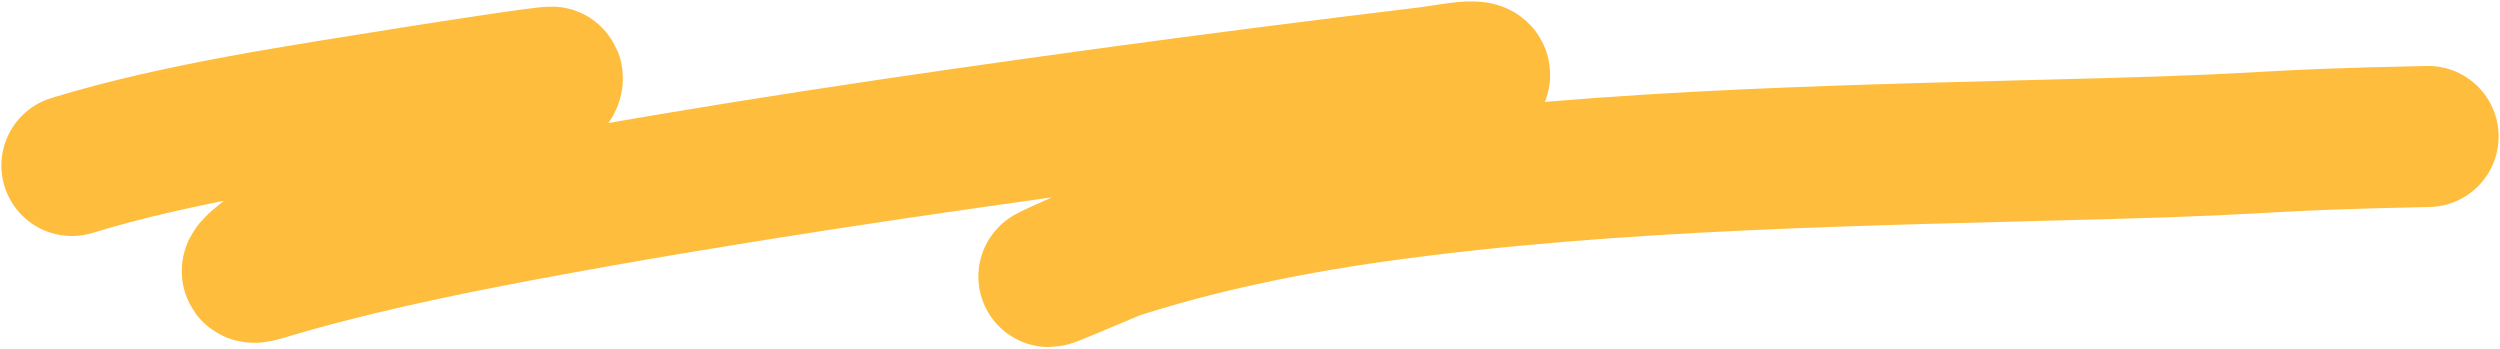
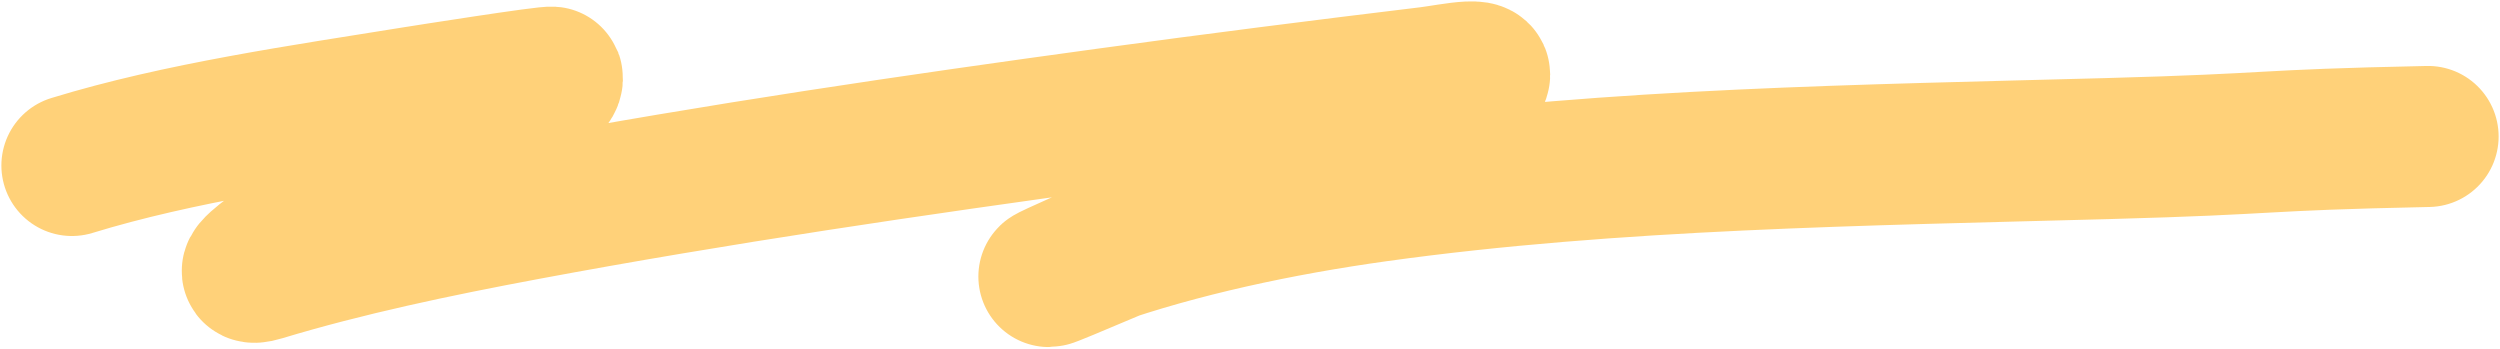
<svg xmlns="http://www.w3.org/2000/svg" width="904" height="126" viewBox="0 0 904 126" fill="none">
-   <path d="M26 59.84C64.811 47.934 109.101 41.648 151.3 34.841C151.315 34.838 199.424 27.239 199.683 27.935C201.394 32.542 172.046 47.04 168.095 49.348C145.156 62.748 119.338 75.227 99.863 90.352C98.968 91.047 84.829 100.885 94.71 97.9C125.053 88.735 157.507 81.894 190.14 75.792C259.239 62.872 329.932 52.502 400.659 42.817C439.213 37.537 477.91 32.629 516.702 27.935C524.551 26.986 542.348 22.93 531.78 30.505C511.66 44.926 483.23 55.874 457.535 66.852C433.578 77.088 409.775 87.466 385.581 97.526C368.366 104.683 391.351 94.171 395.219 92.815C426.469 81.859 462.538 74.109 498.188 69.154C583.737 57.263 674.212 56.128 761.766 53.737C826.259 51.976 813.481 50.688 878 49.348" stroke="#FFBD3D" stroke-width="51" stroke-linecap="round" stroke-linejoin="round" />
+   <path d="M26 59.84C64.811 47.934 109.101 41.648 151.3 34.841C151.315 34.838 199.424 27.239 199.683 27.935C201.394 32.542 172.046 47.04 168.095 49.348C145.156 62.748 119.338 75.227 99.863 90.352C98.968 91.047 84.829 100.885 94.71 97.9C125.053 88.735 157.507 81.894 190.14 75.792C259.239 62.872 329.932 52.502 400.659 42.817C439.212 37.537 477.91 32.629 516.702 27.935C524.551 26.986 542.348 22.93 531.78 30.505C511.66 44.926 483.23 55.874 457.535 66.852C433.578 77.088 409.775 87.466 385.581 97.526C368.366 104.683 391.351 94.171 395.219 92.815C426.469 81.859 462.538 74.109 498.188 69.154C583.737 57.263 674.212 56.128 761.766 53.737C826.259 51.976 813.481 50.688 878 49.348" stroke="#FFD179" stroke-width="51" stroke-linecap="round" stroke-linejoin="round" />
</svg>
